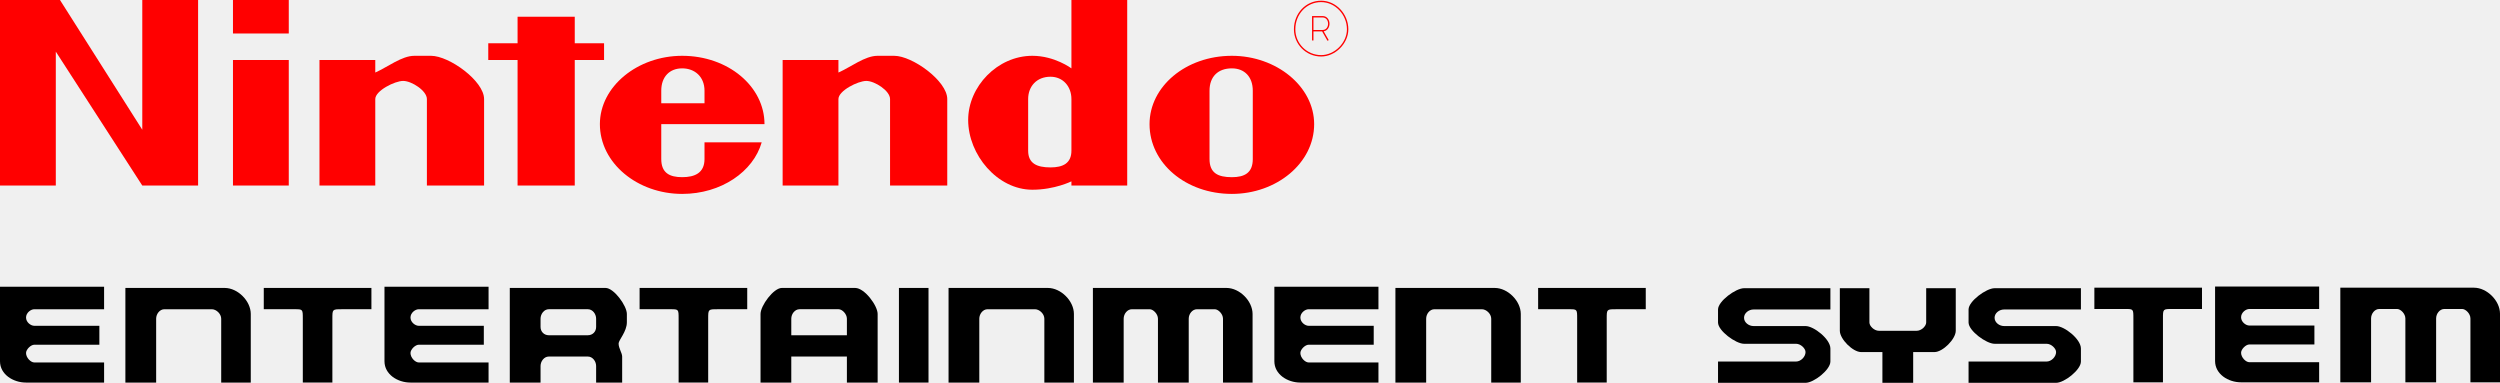
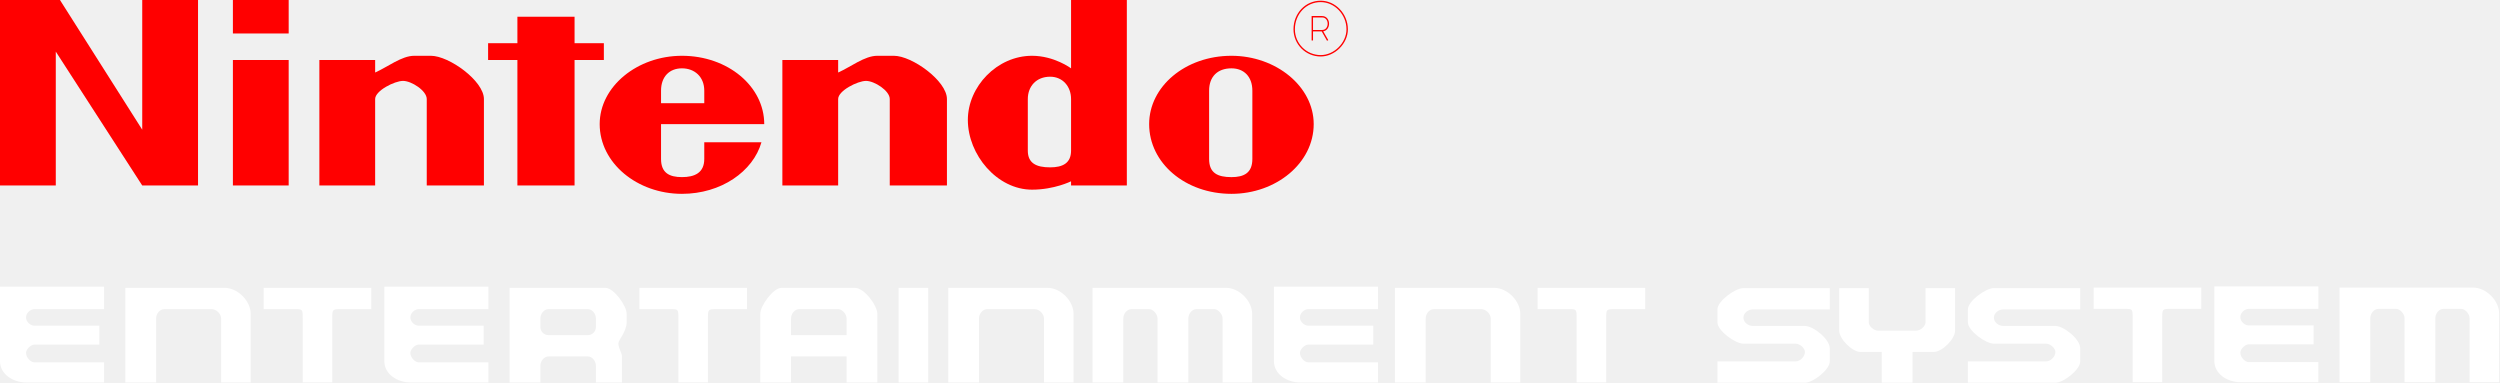
- <svg xmlns="http://www.w3.org/2000/svg" version="1.1" id="Ebene_1" x="0px" y="0px" width="566.929px" height="86.813px" viewBox="0 0 566.929 86.813" enable-background="new 0 0 566.929 86.813" xml:space="preserve">
+ <svg xmlns="http://www.w3.org/2000/svg" width="100%" height="100%" viewBox="0 0 2363 362" version="1.1" xml:space="preserve" style="fill-rule:evenodd;clip-rule:evenodd;stroke-linejoin:round;stroke-miterlimit:2;">
  <g>
-     <path fill="#FF0000" d="M44.922,42.076V0H32.266v29.421L13.603,0H0v42.076h12.655V11.707l19.61,30.369H44.922z" />
-     <path fill="#FF0000" d="M65.486,42.076V13.604H52.832v28.473L65.486,42.076L65.486,42.076z" />
-     <path fill="#FF0000" d="M65.486,7.594V0H52.832v7.594H65.486z" />
-     <path fill="#FF0000" d="M109.777,42.076V22.464c0-4.114-7.908-9.808-12.021-9.808h-3.797c-2.846,0-6.01,2.529-8.857,3.795v-2.847   H72.447v28.473h12.654V22.464c0-1.899,4.43-4.114,6.329-4.114c1.897,0,5.377,2.214,5.377,4.114v19.613L109.777,42.076   L109.777,42.076z" />
+     <path d="M187.175,175.317l0,-175.317l-52.733,0l0,122.588l-77.763,-122.588l-56.679,0l0,175.317l52.729,0l0,-126.538l81.709,126.538l52.737,0Z" style="fill:#f00;fill-rule:nonzero;" />
+     <path d="M272.858,175.317l0,-118.634l-52.725,0l0,118.638l52.725,-0.004Z" style="fill:#f00;fill-rule:nonzero;" />
+     <rect x="220.133" y="0" width="52.725" height="31.642" style="fill:#f00;fill-rule:nonzero;" />
+     <path d="M457.404,175.317l0,-81.717c0,-17.142 -32.95,-40.867 -50.087,-40.867l-15.821,0c-11.858,0 -25.042,10.538 -36.904,15.813l0,-11.863l-52.729,0l0,118.638l52.725,0l0,-81.721c0,-7.913 18.458,-17.142 26.37,-17.142c7.904,0 22.404,9.225 22.404,17.142l0,81.721l54.042,-0.004Z" style="fill:#f00;fill-rule:nonzero;" />
    <g id="_x33_162_1_">
-       <path fill="#FF0000" d="M214.811,42.077V22.463c0-4.111-7.908-9.807-12.025-9.807h-3.795c-2.847,0-6.009,2.53-8.858,3.795v-2.847    h-12.654v28.473h12.654V22.463c0-1.897,4.432-4.111,6.325-4.111c1.896,0,5.381,2.214,5.381,4.111v19.614H214.811z" />
+       <path d="M895.046,175.321l0,-81.725c0,-17.129 -32.95,-40.863 -50.104,-40.863l-15.813,0c-11.862,0 -25.037,10.542 -36.908,15.813l0,-11.863l-52.725,0l0,118.638l52.725,0l0,-81.725c0,-7.904 18.466,-17.129 26.354,-17.129c7.9,0 22.421,9.225 22.421,17.129l0,81.725l54.05,0Z" style="fill:#f00;fill-rule:nonzero;" />
    </g>
-     <path fill="#FF0000" d="M130.338,42.076V13.604h6.646V9.807h-6.646v-6.01h-12.967v6.01h-6.646v3.797h6.646v28.473L130.338,42.076   L130.338,42.076z" />
-     <path fill="#FF0000" d="M154.7,12.655c-10.122,0-18.663,6.959-18.663,15.5c0,8.86,8.542,15.818,18.663,15.818   c8.857,0,16.135-5.062,18.033-11.703h-12.971v3.795c0,3.163-2.213,4.112-5.063,4.112c-2.849,0-4.744-0.949-4.744-4.112v-7.909   h23.412C173.368,19.615,165.139,12.655,154.7,12.655z M154.7,15.503c2.85,0,5.063,1.898,5.063,5.062v2.848h-9.807v-2.849   C149.955,17.401,151.851,15.503,154.7,15.503z" />
-     <path fill="#FF0000" d="M279.349,12.655c-10.442,0-18.666,6.959-18.666,15.5c0,8.86,8.224,15.818,18.666,15.818   c10.118,0,18.663-6.958,18.663-15.818C298.012,19.615,289.467,12.655,279.349,12.655z M279.349,15.503   c2.846,0,4.746,1.898,4.746,5.062v15.503c0,3.163-1.9,4.112-4.746,4.112c-3.164,0-5.063-0.949-5.063-4.112V20.563   C274.287,17.401,276.185,15.503,279.349,15.503z" />
-     <path fill="#FF0000" d="M242.968,0v15.502c0,0-3.801-2.847-8.861-2.847c-7.909,0-14.553,6.959-14.553,14.551   c0,7.91,6.644,15.819,14.553,15.819c5.062,0,8.861-1.898,8.861-1.898v0.949h12.651V0H242.968z M238.219,17.401   c2.848,0,4.749,2.214,4.749,5.063v11.705c0,2.849-1.901,3.795-4.749,3.795c-3.164,0-5.063-0.947-5.063-3.795V22.464   C233.158,19.615,235.055,17.401,238.219,17.401z" />
-     <path fill="#FF0000" d="M299.591,12.815c-3.399,0-6.166-2.768-6.166-6.171c0-3.637,2.709-6.486,6.166-6.486   c3.347,0,6.174,2.971,6.174,6.486C305.765,9.874,302.823,12.815,299.591,12.815z M299.591,0.478c-3.278,0-5.846,2.708-5.846,6.167   c0,3.227,2.622,5.852,5.846,5.852c3.063,0,5.854-2.789,5.854-5.852C305.446,3.302,302.764,0.478,299.591,0.478z M301.036,9.255   l-1.217-2.134h-1.964v2.055h-0.319V3.637h2.376c1.039,0,1.582,0.876,1.582,1.742c0,0.79-0.451,1.587-1.318,1.722l1.138,1.995   L301.036,9.255z M297.855,6.802h2.057c0.867,0,1.263-0.737,1.263-1.423s-0.396-1.423-1.263-1.423h-2.057V6.802z" />
-     <path d="M56.868,86.756V71.198c0-2.949-2.952-5.9-5.904-5.9H28.434v21.459h6.977V72.274c0-1.074,0.801-2.148,1.875-2.148h10.729   c1.074,0,2.148,1.074,2.148,2.148v14.482H56.868z" />
+     <path d="M543.075,175.317l0,-118.634l27.692,0l0,-15.821l-27.692,0l0,-25.041l-54.029,0l0,25.041l-27.692,0l0,15.821l27.692,0l0,118.638l54.029,-0.004Z" style="fill:#f00;fill-rule:nonzero;" />
+     <path d="M644.583,52.729c-42.175,0 -77.762,28.996 -77.762,64.584c0,36.916 35.591,65.908 77.762,65.908c36.905,0 67.23,-21.092 75.138,-48.763l-54.046,0l0,15.813c0,13.179 -9.221,17.133 -21.096,17.133c-11.871,0 -19.766,-3.954 -19.766,-17.133l0,-32.954l97.55,0c0.004,-35.588 -34.284,-64.588 -77.78,-64.588Zm0,11.867c11.875,0 21.096,7.908 21.096,21.092l0,11.866l-40.862,0l0,-11.871c-0.004,-13.179 7.896,-21.087 19.766,-21.087Z" style="fill:#f00;fill-rule:nonzero;" />
+     <path d="M1163.95,52.729c-43.508,0 -77.775,28.996 -77.775,64.584c0,36.916 34.267,65.908 77.775,65.908c42.159,0 77.763,-28.992 77.763,-65.908c0,-35.584 -35.604,-64.584 -77.763,-64.584Zm0,11.867c11.859,0 19.775,7.908 19.775,21.092l0,64.595c0,13.179 -7.917,17.134 -19.775,17.134c-13.183,0 -21.096,-3.955 -21.096,-17.134l0,-64.604c0.005,-13.175 7.913,-21.083 21.096,-21.083Z" style="fill:#f00;fill-rule:nonzero;" />
+     <path d="M1012.37,0l0,64.592c0,0 -15.838,-11.863 -36.921,-11.863c-32.954,0 -60.638,28.996 -60.638,60.629c0,32.959 27.684,65.913 60.638,65.913c21.092,0 36.921,-7.909 36.921,-7.909l0,3.955l52.712,0l0,-175.317l-52.712,0Zm-19.788,72.504c11.867,0 19.788,9.225 19.788,21.096l0,48.771c0,11.871 -7.921,15.812 -19.788,15.812c-13.183,0 -21.096,-3.946 -21.096,-15.812l0,-48.771c0.009,-11.871 7.913,-21.096 21.096,-21.096Z" style="fill:#f00;fill-rule:nonzero;" />
+     <path d="M1248.3,53.396c-14.163,0 -25.692,-11.533 -25.692,-25.713c0,-15.154 11.288,-27.025 25.692,-27.025c13.946,0 25.725,12.38 25.725,27.025c0,13.459 -12.258,25.713 -25.725,25.713Zm0,-51.404c-13.659,0 -24.359,11.283 -24.359,25.696c0,13.445 10.926,24.383 24.359,24.383c12.762,0 24.391,-11.621 24.391,-24.383c0.005,-13.93 -11.17,-25.696 -24.391,-25.696Zm6.021,36.571l-5.071,-8.892l-8.183,0l0,8.562l-1.33,0l0,-23.079l9.9,0c4.329,0 6.592,3.65 6.592,7.259c0,3.291 -1.879,6.612 -5.492,7.175l4.742,8.312l-1.158,0.663Zm-13.255,-10.221l8.571,0c3.613,0 5.263,-3.071 5.263,-5.929c0,-2.859 -1.65,-5.93 -5.263,-5.93l-8.571,0l0,11.859Z" style="fill:#f00;fill-rule:nonzero;" />
+     <path d="M236.95,361.483l0,-64.825c0,-12.287 -12.3,-24.583 -24.6,-24.583l-93.875,0l0,89.413l29.071,0l0,-60.346c0,-4.475 3.337,-8.95 7.812,-8.95l44.704,0c4.475,0 8.95,4.475 8.95,8.95l0,60.341l27.938,0Z" style="fill:#fff;fill-rule:nonzero;" />
    <g id="_x32_399_1_">
-       <path d="M243.534,86.756V71.198c0-2.949-2.949-5.9-5.897-5.9h-22.533v21.459h6.973V72.274c0-1.074,0.808-2.148,1.875-2.148h10.729    c1.073,0,2.147,1.074,2.147,2.148v14.482H243.534z" />
+       <path d="M1014.73,361.483l0,-64.825c0,-12.287 -12.288,-24.583 -24.571,-24.583l-93.887,0l0,89.413l29.054,0l0,-60.346c0,-4.475 3.366,-8.95 7.812,-8.95l44.704,0c4.471,0 8.946,4.475 8.946,8.95l0,60.341l27.942,0Z" style="fill:#fff;fill-rule:nonzero;" />
    </g>
-     <path d="M344.871,86.756V71.198c0-2.949-2.949-5.9-5.898-5.9H316.44v21.459h6.974V72.274c0-1.074,0.807-2.148,1.881-2.148h10.729   c1.073,0,2.144,1.074,2.144,2.148v14.482H344.871z" />
-     <path d="M284.048,86.756V71.198c0-2.949-2.95-5.9-5.899-5.9h-30.311v21.459h6.978V72.274c0-1.074,0.803-2.148,1.875-2.148h4.023   c0.808,0,1.876,1.074,1.876,2.148v14.482h6.979V72.274c0-1.074,0.802-2.148,1.876-2.148h4.022c0.807,0,1.875,1.074,1.875,2.148   v14.482H284.048z" />
-     <path d="M23.606,86.756H5.905C2.953,86.756,0,84.877,0,81.928V65.03h23.605v5.096H7.781c-0.805,0-1.875,0.807-1.875,1.879   s1.07,1.877,1.875,1.877h14.752v4.291H7.781c-0.805,0-1.875,1.074-1.875,1.879c0,1.072,1.07,2.145,1.875,2.145h15.825V86.756z" />
-     <path d="M110.792,86.756H93.086c-2.949,0-5.898-1.879-5.898-4.828V65.03h23.604v5.096H94.965c-0.804,0-1.878,0.807-1.878,1.879   s1.074,1.877,1.878,1.877h14.752v4.291H94.965c-0.804,0-1.878,1.074-1.878,1.879c0,1.072,1.074,2.145,1.878,2.145h15.826V86.756z" />
-     <path d="M312.594,86.756h-17.707c-2.949,0-5.898-1.879-5.898-4.828V65.03h23.605v5.096h-15.826c-0.807,0-1.881,0.807-1.881,1.879   s1.074,1.877,1.881,1.877h14.752v4.291h-14.752c-0.807,0-1.881,1.074-1.881,1.879c0,1.072,1.074,2.145,1.881,2.145h15.826V86.756z" />
-     <path d="M59.816,65.297v4.826h6.974c1.878,0,1.878,0,1.878,2.148v14.482h6.706v-14.48c0-2.148,0-2.148,2.146-2.148h6.706v-4.826   H59.816V65.297z" />
-     <path d="M145.043,65.297v4.826h6.973c1.875,0,1.875,0,1.875,2.148v14.482h6.706v-14.48c0-2.148,0-2.148,2.148-2.148h6.706v-4.826   h-24.408V65.297z" />
-     <path d="M348.804,65.297v4.826h6.974c1.875,0,1.875,0,1.875,2.148v14.482h6.705v-14.48c0-2.148,0-2.148,2.147-2.148h6.706v-4.826   h-24.407V65.297z" />
-     <path d="M115.606,65.297v21.459h6.976v-3.754c0-1.074,0.802-2.148,1.875-2.148h8.852c1.074,0,1.875,1.074,1.875,2.148v3.754h5.904   v-5.902c0-0.805-0.807-1.875-0.807-2.949c0-0.805,1.875-2.682,1.875-4.828v-1.879c0-1.877-2.949-5.9-4.825-5.9H115.606z    M124.457,70.123h8.852c1.074,0,1.875,1.074,1.875,2.148v1.875c0,1.074-0.801,1.879-1.875,1.879h-8.852   c-1.074,0-1.875-0.805-1.875-1.879v-1.875C122.582,71.198,123.383,70.123,124.457,70.123z" />
-     <path d="M177.298,65.297c-1.881,0-4.83,4.023-4.83,5.9v15.559h6.973v-5.902h12.61v5.902h6.973V71.198c0-1.877-2.948-5.9-5.097-5.9   H177.298z M181.323,70.123h8.848c0.807,0,1.881,1.074,1.881,2.148v3.754h-12.61v-3.754   C179.441,71.198,180.248,70.123,181.323,70.123z" />
-     <path d="M210.559,86.756V65.297h-6.706v21.459H210.559z" />
+     <path d="M1436.96,361.483l0,-64.825c0,-12.287 -12.288,-24.583 -24.576,-24.583l-93.887,0l0,89.413l29.058,0l0,-60.346c0,-4.475 3.363,-8.95 7.838,-8.95l44.704,0c4.471,0 8.933,4.475 8.933,8.95l0,60.341l27.93,0Z" style="fill:#fff;fill-rule:nonzero;" />
+     <path d="M1183.53,361.483l0,-64.825c0,-12.287 -12.291,-24.583 -24.579,-24.583l-126.296,0l0,89.413l29.075,0l0,-60.346c0,-4.475 3.346,-8.95 7.813,-8.95l16.762,0c3.367,0 7.817,4.475 7.817,8.95l0,60.341l29.079,0l0,-60.341c0,-4.475 3.342,-8.95 7.817,-8.95l16.758,0c3.363,0 7.813,4.475 7.813,8.95l0,60.341l27.941,0Z" style="fill:#fff;fill-rule:nonzero;" />
+     <path d="M98.358,361.483l-73.754,0c-12.3,0 -24.604,-7.829 -24.604,-20.116l0,-70.409l98.354,0l0,21.234l-65.933,0c-3.354,0 -7.813,3.362 -7.813,7.829c0,4.467 4.459,7.821 7.813,7.821l61.467,0l0,17.879l-61.467,0c-3.354,0 -7.813,4.475 -7.813,7.829c0,4.467 4.459,8.937 7.813,8.937l65.937,0l0,18.996Z" style="fill:#fff;fill-rule:nonzero;" />
+     <path d="M461.633,361.483l-73.775,0c-12.287,0 -24.575,-7.829 -24.575,-20.116l0,-70.409l98.35,0l0,21.234l-65.945,0c-3.35,0 -7.825,3.362 -7.825,7.829c0,4.467 4.475,7.821 7.825,7.821l61.466,0l0,17.879l-61.466,0c-3.35,0 -7.825,4.475 -7.825,7.829c0,4.467 4.475,8.937 7.825,8.937l65.941,0l0,18.996l0.004,0Z" style="fill:#fff;fill-rule:nonzero;" />
+     <path d="M1302.48,361.483l-73.779,0c-12.288,0 -24.575,-7.829 -24.575,-20.116l0,-70.409l98.354,0l0,21.234l-65.942,0c-3.362,0 -7.837,3.362 -7.837,7.829c0,4.467 4.475,7.821 7.837,7.821l61.467,0l0,17.879l-61.467,0c-3.362,0 -7.837,4.475 -7.837,7.829c0,4.467 4.475,8.937 7.837,8.937l65.942,0l0,18.996Z" style="fill:#fff;fill-rule:nonzero;" />
+     <path d="M249.233,272.071l0,20.108l29.059,0c7.825,0 7.825,0 7.825,8.95l0,60.342l27.941,0l0,-60.334c0,-8.95 0,-8.95 8.942,-8.95l27.942,0l0,-20.108l-101.709,0l0,-0.008Z" style="fill:#fff;fill-rule:nonzero;" />
+     <path d="M604.346,272.071l0,20.108l29.054,0c7.813,0 7.813,0 7.813,8.95l0,60.342l27.941,0l0,-60.334c0,-8.95 0,-8.95 8.95,-8.95l27.942,0l0,-20.108l-101.7,0l0,-0.008Z" style="fill:#fff;fill-rule:nonzero;" />
+     <path d="M1453.35,272.071l0,20.108l29.058,0c7.813,0 7.813,0 7.813,8.95l0,60.342l27.937,0l0,-60.334c0,-8.95 0,-8.95 8.946,-8.95l27.942,0l0,-20.108l-101.696,0l0,-0.008Z" style="fill:#fff;fill-rule:nonzero;" />
+     <path d="M481.692,272.071l0,89.412l29.066,0l0,-15.641c0,-4.475 3.342,-8.95 7.813,-8.95l36.883,0c4.475,0 7.813,4.475 7.813,8.95l0,15.641l24.6,0l0,-24.591c0,-3.355 -3.363,-7.813 -3.363,-12.288c0,-3.354 7.813,-11.175 7.813,-20.117l0,-7.829c0,-7.82 -12.288,-24.583 -20.104,-24.583l-90.521,0l0,-0.004Zm36.879,20.108l36.883,0c4.475,0 7.813,4.475 7.813,8.95l0,7.813c0,4.475 -3.338,7.829 -7.813,7.829l-36.883,0c-4.475,0 -7.813,-3.354 -7.813,-7.829l0,-7.813c0,-4.471 3.338,-8.95 7.813,-8.95Z" style="fill:#fff;fill-rule:nonzero;" />
+     <path d="M738.742,272.071c-7.838,0 -20.125,16.762 -20.125,24.583l0,64.829l29.054,0l0,-24.591l52.542,0l0,24.591l29.054,0l0,-64.825c0,-7.821 -12.284,-24.583 -21.238,-24.583l-69.287,0l0,-0.004Zm16.771,20.108l36.866,0c3.363,0 7.838,4.475 7.838,8.95l0,15.642l-52.542,0l0,-15.642c-0.004,-4.471 3.358,-8.95 7.838,-8.95Z" style="fill:#fff;fill-rule:nonzero;" />
+     <rect x="849.388" y="272.071" width="27.942" height="89.413" style="fill:#fff;fill-rule:nonzero;" />
    <g id="_x33_177_1_">
-       <path d="M566.93,86.698V71.141c0-2.949-2.955-5.9-5.904-5.9h-30.307v21.457h6.973V72.215c0-1.074,0.803-2.148,1.875-2.148h4.023    c0.807,0,1.881,1.074,1.881,2.148v14.482h6.973V72.215c0-1.074,0.803-2.148,1.877-2.148h4.023c0.807,0,1.879,1.074,1.879,2.148    v14.482H566.93z" />
+       <path d="M2362.21,361.242l0,-64.821c0,-12.288 -12.312,-24.584 -24.6,-24.584l-126.279,0l0,89.405l29.054,0l0,-60.346c0,-4.475 3.346,-8.95 7.813,-8.95l16.762,0c3.363,0 7.838,4.475 7.838,8.95l0,60.341l29.054,0l0,-60.341c0,-4.475 3.346,-8.95 7.821,-8.95l16.762,0c3.363,0 7.829,4.475 7.829,8.95l0,60.341l27.946,0l0,0.005Z" style="fill:#fff;fill-rule:nonzero;" />
    </g>
    <g id="_x33_181_3_">
-       <path d="M525.917,86.698h-17.703c-2.949,0-5.898-1.879-5.898-4.828V64.973h23.602v5.094H510.09c-0.801,0-1.875,0.807-1.875,1.879    c0,1.074,1.074,1.877,1.875,1.877h14.752v4.291H510.09c-0.801,0-1.875,1.074-1.875,1.879c0,1.074,1.074,2.146,1.875,2.146h15.826    V86.698L525.917,86.698z" />
+       <path d="M2191.32,361.242l-73.763,0c-12.287,0 -24.575,-7.83 -24.575,-20.117l0,-70.404l98.342,0l0,21.225l-65.95,0c-3.338,0 -7.813,3.362 -7.813,7.829c0,4.475 4.475,7.821 7.813,7.821l61.467,0l0,17.879l-61.467,0c-3.338,0 -7.813,4.475 -7.813,7.829c0,4.475 4.475,8.942 7.813,8.942l65.942,0l0,18.996l0.004,0Z" style="fill:#fff;fill-rule:nonzero;" />
    </g>
    <g id="_x32_391_3_">
-       <path d="M474.942,65.239v4.828h6.975c1.875,0,1.875,0,1.875,2.148v14.48h6.705v-14.48c0-2.148,0-2.148,2.148-2.148h6.705V65.24    h-24.408V65.239z" />
+       <path d="M1978.92,271.829l0,20.117l29.063,0c7.812,0 7.812,0 7.812,8.95l0,60.333l27.938,0l0,-60.333c0,-8.95 0,-8.95 8.95,-8.95l27.937,0l0,-20.113l-101.7,0l0,-0.004Z" style="fill:#fff;fill-rule:nonzero;" />
    </g>
-     <g id="_x33_187">
-       <path d="M395.497,65.356c-1.875,0-5.898,2.951-5.898,4.826v2.953c0,1.877,4.023,4.826,5.898,4.826h11.803    c1.074,0,2.143,1.074,2.143,1.879c0,1.07-1.067,2.145-2.143,2.145h-17.701v4.828h19.844c1.882,0,5.639-2.949,5.639-4.828v-2.949    c0-2.146-3.757-5.096-5.639-5.096h-11.797c-1.073,0-2.147-0.805-2.147-1.879c0-1.072,1.074-1.879,2.147-1.879h17.436v-4.826    H395.497z" />
+     <g id="_x33_187_">
+       <path d="M1647.9,272.317c-7.812,0 -24.575,12.295 -24.575,20.108l0,12.304c0,7.821 16.763,20.108 24.575,20.108l49.179,0c4.475,0 8.929,4.475 8.929,7.83c0,4.458 -4.445,8.937 -8.929,8.937l-73.754,0l0,20.117l82.683,0c7.842,0 23.496,-12.288 23.496,-20.117l0,-12.287c0,-8.942 -15.654,-21.234 -23.496,-21.234l-49.154,0c-4.471,0 -8.946,-3.354 -8.946,-7.829c0,-4.467 4.475,-7.829 8.946,-7.829l72.65,0l0,-20.108l-81.604,0Z" style="fill:#fff;fill-rule:nonzero;" />
    </g>
    <g id="_x33_187_1_">
-       <path d="M452.317,65.356c-1.881,0-5.903,2.951-5.903,4.826v2.953c0,1.877,4.022,4.826,5.903,4.826h11.803    c1.068,0,2.143,1.074,2.143,1.879c0,1.07-1.072,2.145-2.143,2.145h-17.707v4.828h19.85c1.881,0,5.631-2.949,5.631-4.828v-2.949    c0-2.146-3.75-5.096-5.631-5.096h-11.803c-1.068,0-2.145-0.805-2.145-1.879c0-1.072,1.074-1.879,2.145-1.879h17.434v-4.826    H452.317z" />
+       <path d="M1884.65,272.317c-7.837,0 -24.596,12.295 -24.596,20.108l0,12.304c0,7.821 16.759,20.108 24.596,20.108l49.179,0c4.45,0 8.929,4.475 8.929,7.83c0,4.458 -4.466,8.937 -8.929,8.937l-73.779,0l0,20.117l82.709,0c7.837,0 23.462,-12.288 23.462,-20.117l0,-12.287c0,-8.942 -15.625,-21.234 -23.462,-21.234l-49.18,0c-4.45,0 -8.937,-3.354 -8.937,-7.829c0,-4.467 4.475,-7.829 8.937,-7.829l72.642,0l0,-20.108l-81.571,0Z" style="fill:#fff;fill-rule:nonzero;" />
    </g>
    <g>
-       <path d="M417.222,65.356v9.656c0,1.877,2.949,4.828,4.83,4.828h4.824v6.973h6.979V79.84h4.825c1.881,0,4.83-2.951,4.83-4.828    v-9.656h-6.705v7.779c0,0.805-1.075,1.877-2.147,1.877h-8.581c-1.074,0-2.148-1.072-2.148-1.877v-7.779H417.222z" />
+       <path d="M1738.42,272.317l0,40.233c0,7.821 12.288,20.117 20.125,20.117l20.1,0l0,29.054l29.079,0l0,-29.054l20.104,0c7.838,0 20.125,-12.296 20.125,-20.117l0,-40.233l-27.937,0l0,32.412c0,3.354 -4.479,7.821 -8.946,7.821l-35.754,0c-4.475,0 -8.95,-4.467 -8.95,-7.821l0,-32.412l-27.946,0Z" style="fill:#fff;fill-rule:nonzero;" />
    </g>
  </g>
</svg>
